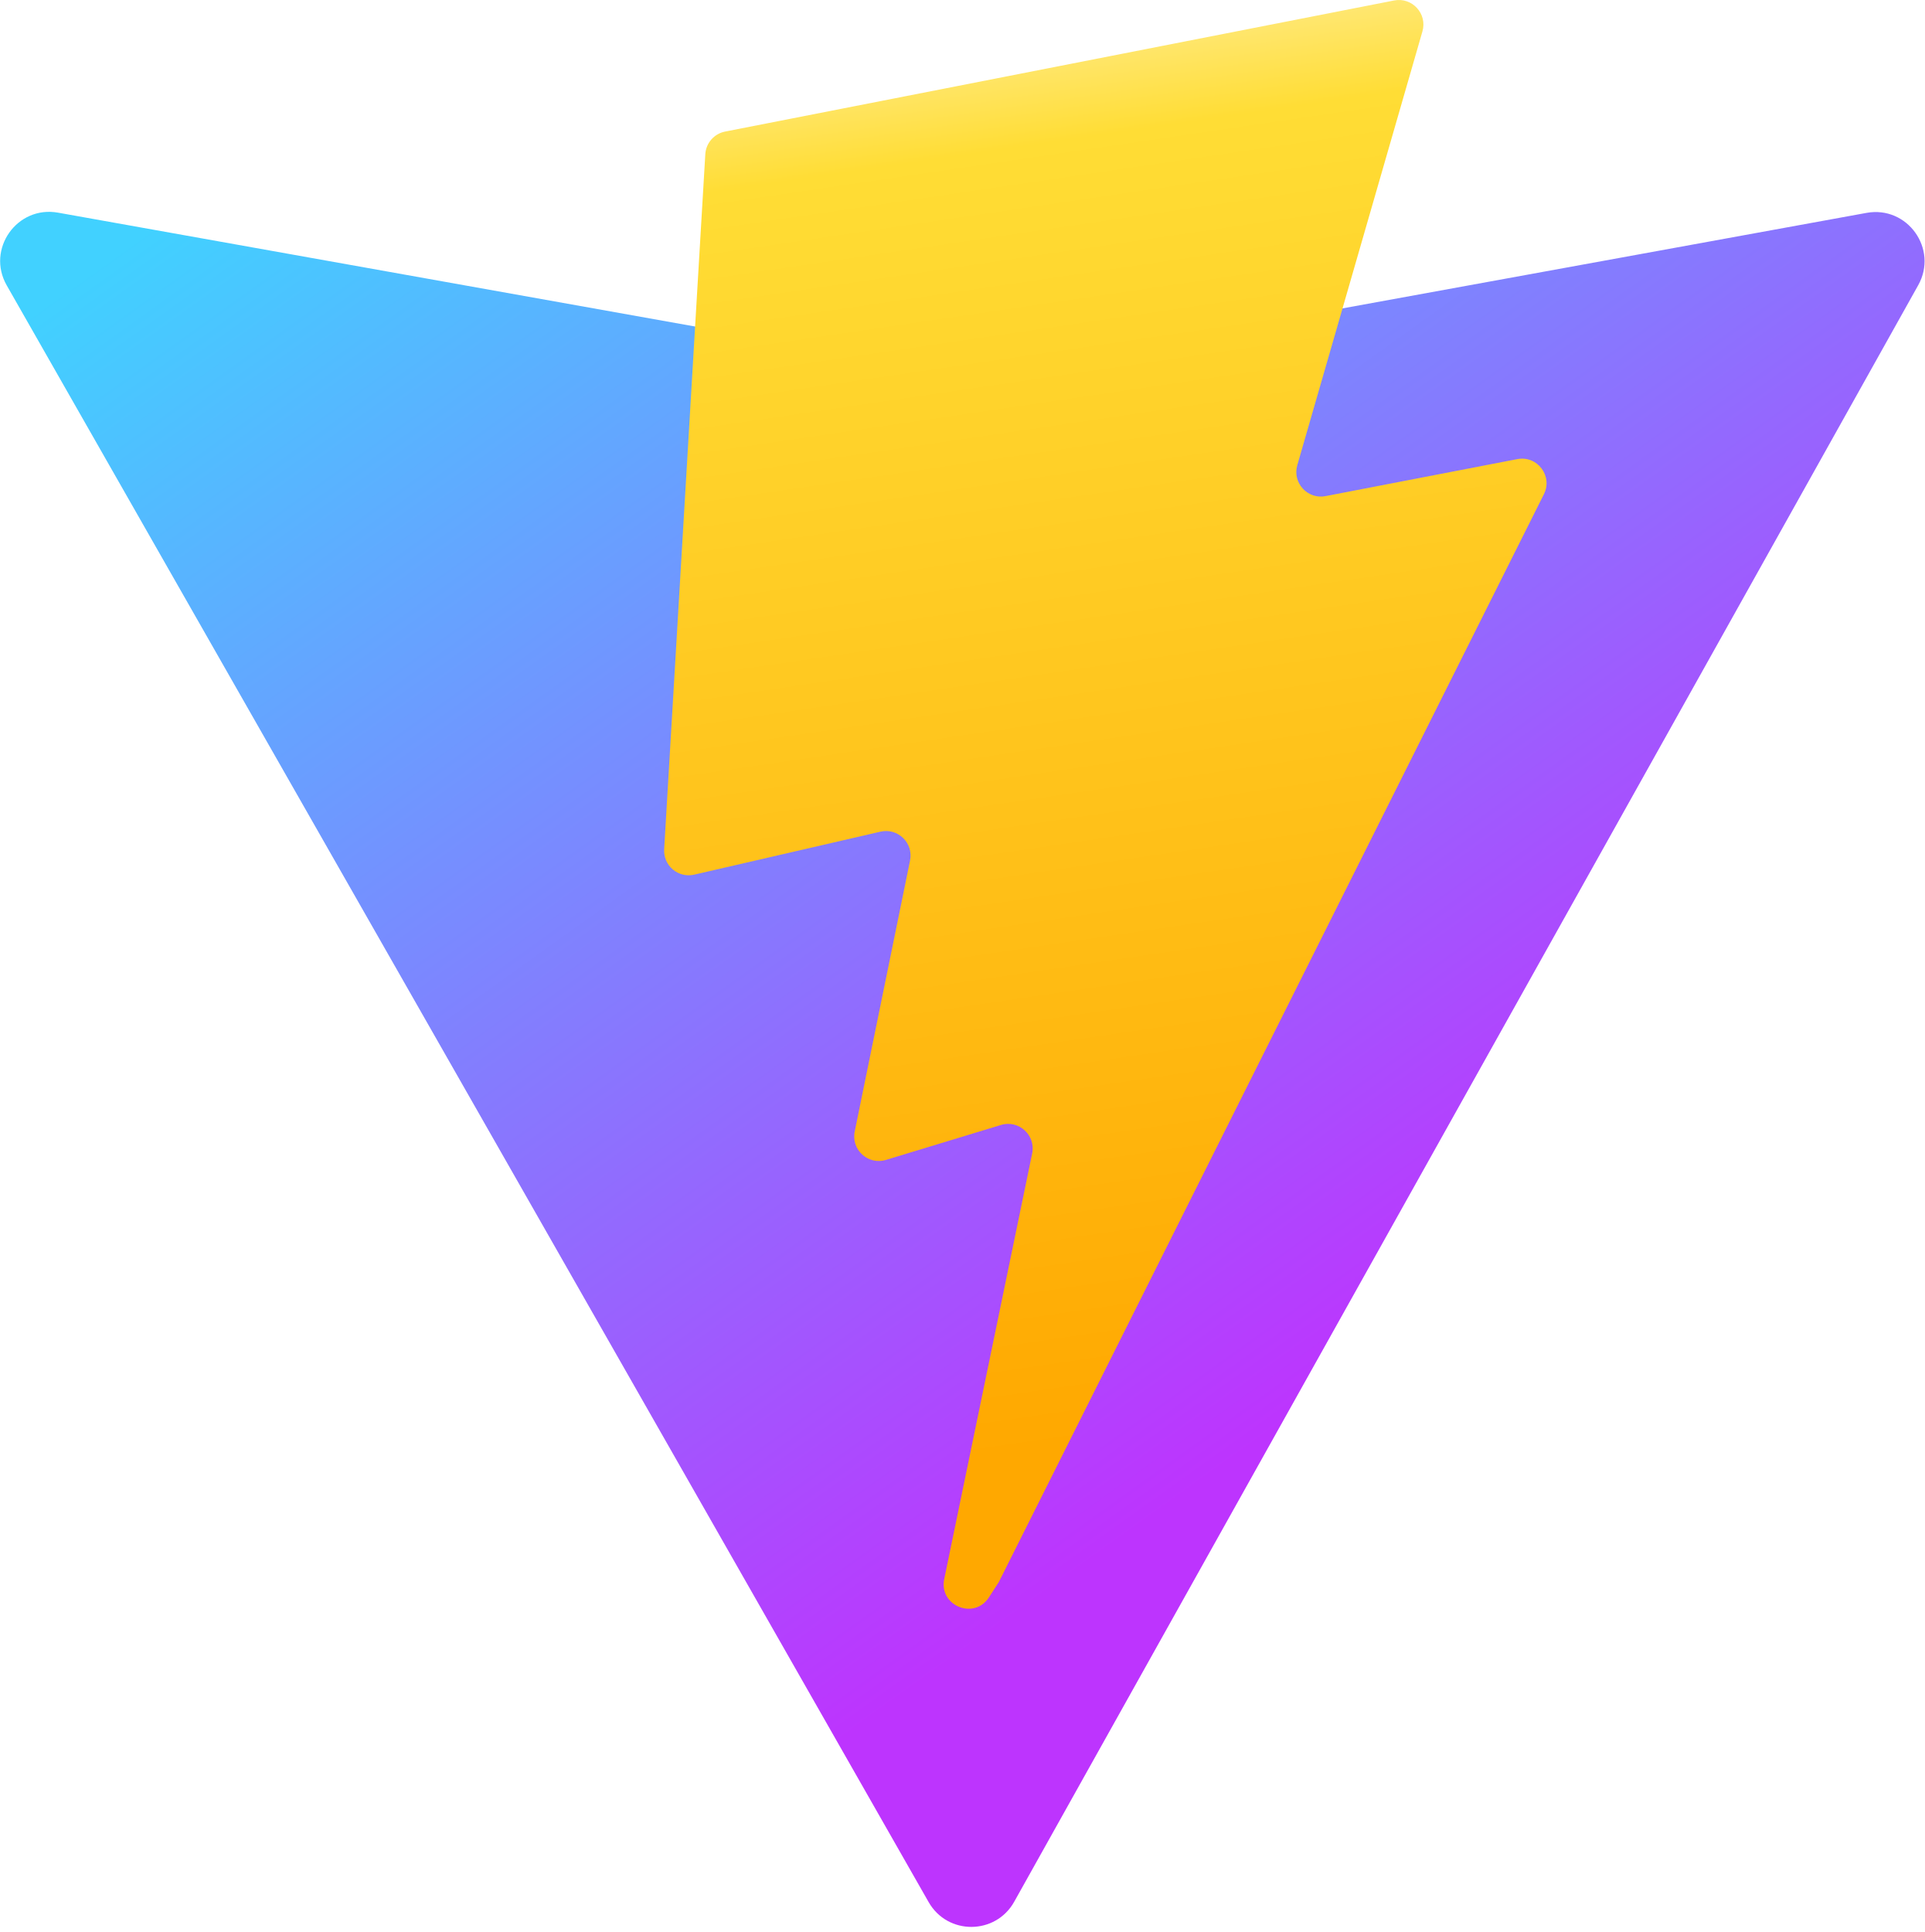
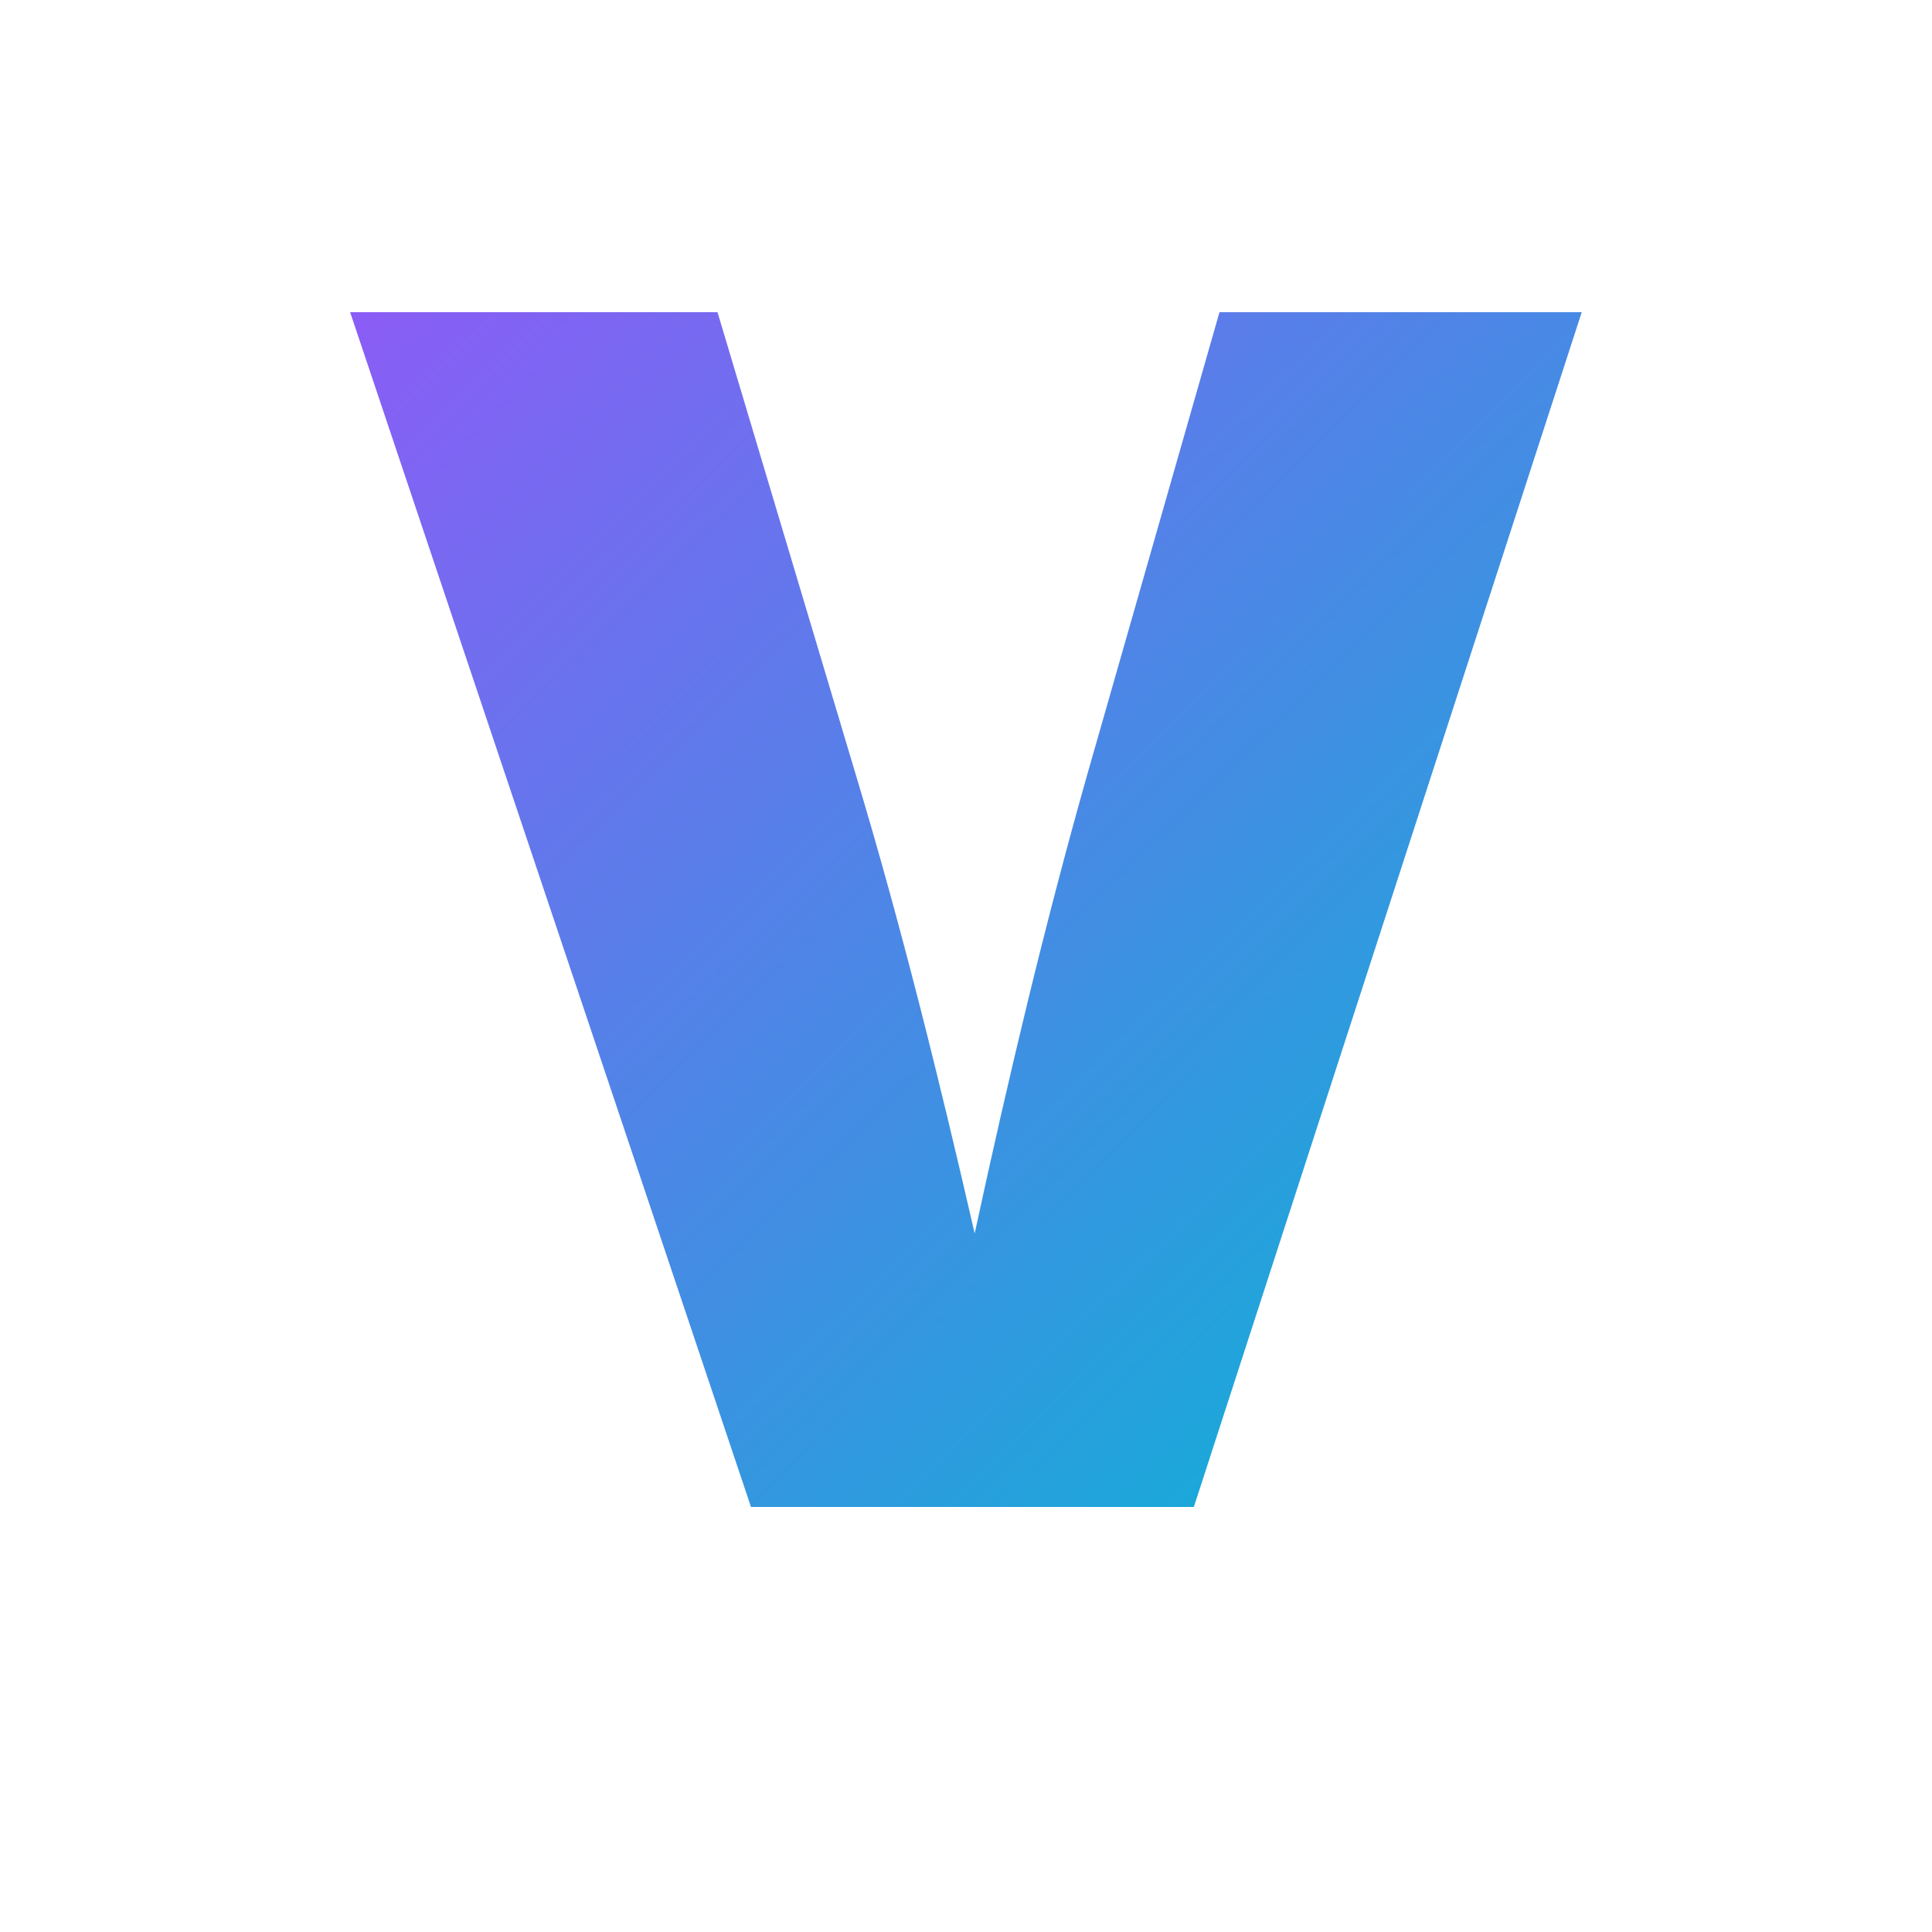
- <svg xmlns="http://www.w3.org/2000/svg" aria-hidden="true" role="img" class="iconify iconify--logos" width="31.88" height="32" preserveAspectRatio="xMidYMid meet" viewBox="0 0 256 257">
+ <svg xmlns="http://www.w3.org/2000/svg" viewBox="0 0 100 100">
  <defs>
-     <linearGradient id="IconifyId1813088fe1fbc01fb466" x1="-.828%" x2="57.636%" y1="7.652%" y2="78.411%">
-       <stop offset="0%" stop-color="#41D1FF" />
-       <stop offset="100%" stop-color="#BD34FE" />
-     </linearGradient>
-     <linearGradient id="IconifyId1813088fe1fbc01fb467" x1="43.376%" x2="50.316%" y1="2.242%" y2="89.03%">
-       <stop offset="0%" stop-color="#FFEA83" />
-       <stop offset="8.333%" stop-color="#FFDD35" />
-       <stop offset="100%" stop-color="#FFA800" />
+     <linearGradient id="vGrad" x1="0%" y1="0%" x2="100%" y2="100%">
+       <stop offset="0%" stop-color="#8b5cf6" />
+       <stop offset="100%" stop-color="#06b6d4" />
    </linearGradient>
  </defs>
-   <path fill="url(#IconifyId1813088fe1fbc01fb466)" d="M255.153 37.938L134.897 252.976c-2.483 4.44-8.862 4.466-11.382.048L.875 37.958c-2.746-4.814 1.371-10.646 6.827-9.67l120.385 21.517a6.537 6.537 0 0 0 2.322-.004l117.867-21.483c5.438-.991 9.574 4.796 6.877 9.62Z" />
-   <path fill="url(#IconifyId1813088fe1fbc01fb467)" d="M185.432.063L96.44 17.501a3.268 3.268 0 0 0-2.634 3.014l-5.474 92.456a3.268 3.268 0 0 0 3.997 3.378l24.777-5.718c2.318-.535 4.413 1.507 3.936 3.838l-7.361 36.047c-.495 2.426 1.782 4.5 4.151 3.78l15.304-4.649c2.372-.72 4.652 1.36 4.15 3.788l-11.698 56.621c-.732 3.542 3.979 5.473 5.943 2.437l1.313-2.028l72.516-144.72c1.215-2.423-.88-5.186-3.54-4.672l-25.505 4.922c-2.396.462-4.435-1.77-3.759-4.114l16.646-57.705c.677-2.35-1.37-4.583-3.769-4.113Z" />
+   <text x="50" y="78" font-family="system-ui, -apple-system, sans-serif" font-weight="900" font-size="85" fill="url(#vGrad)" text-anchor="middle">V</text>
</svg>
